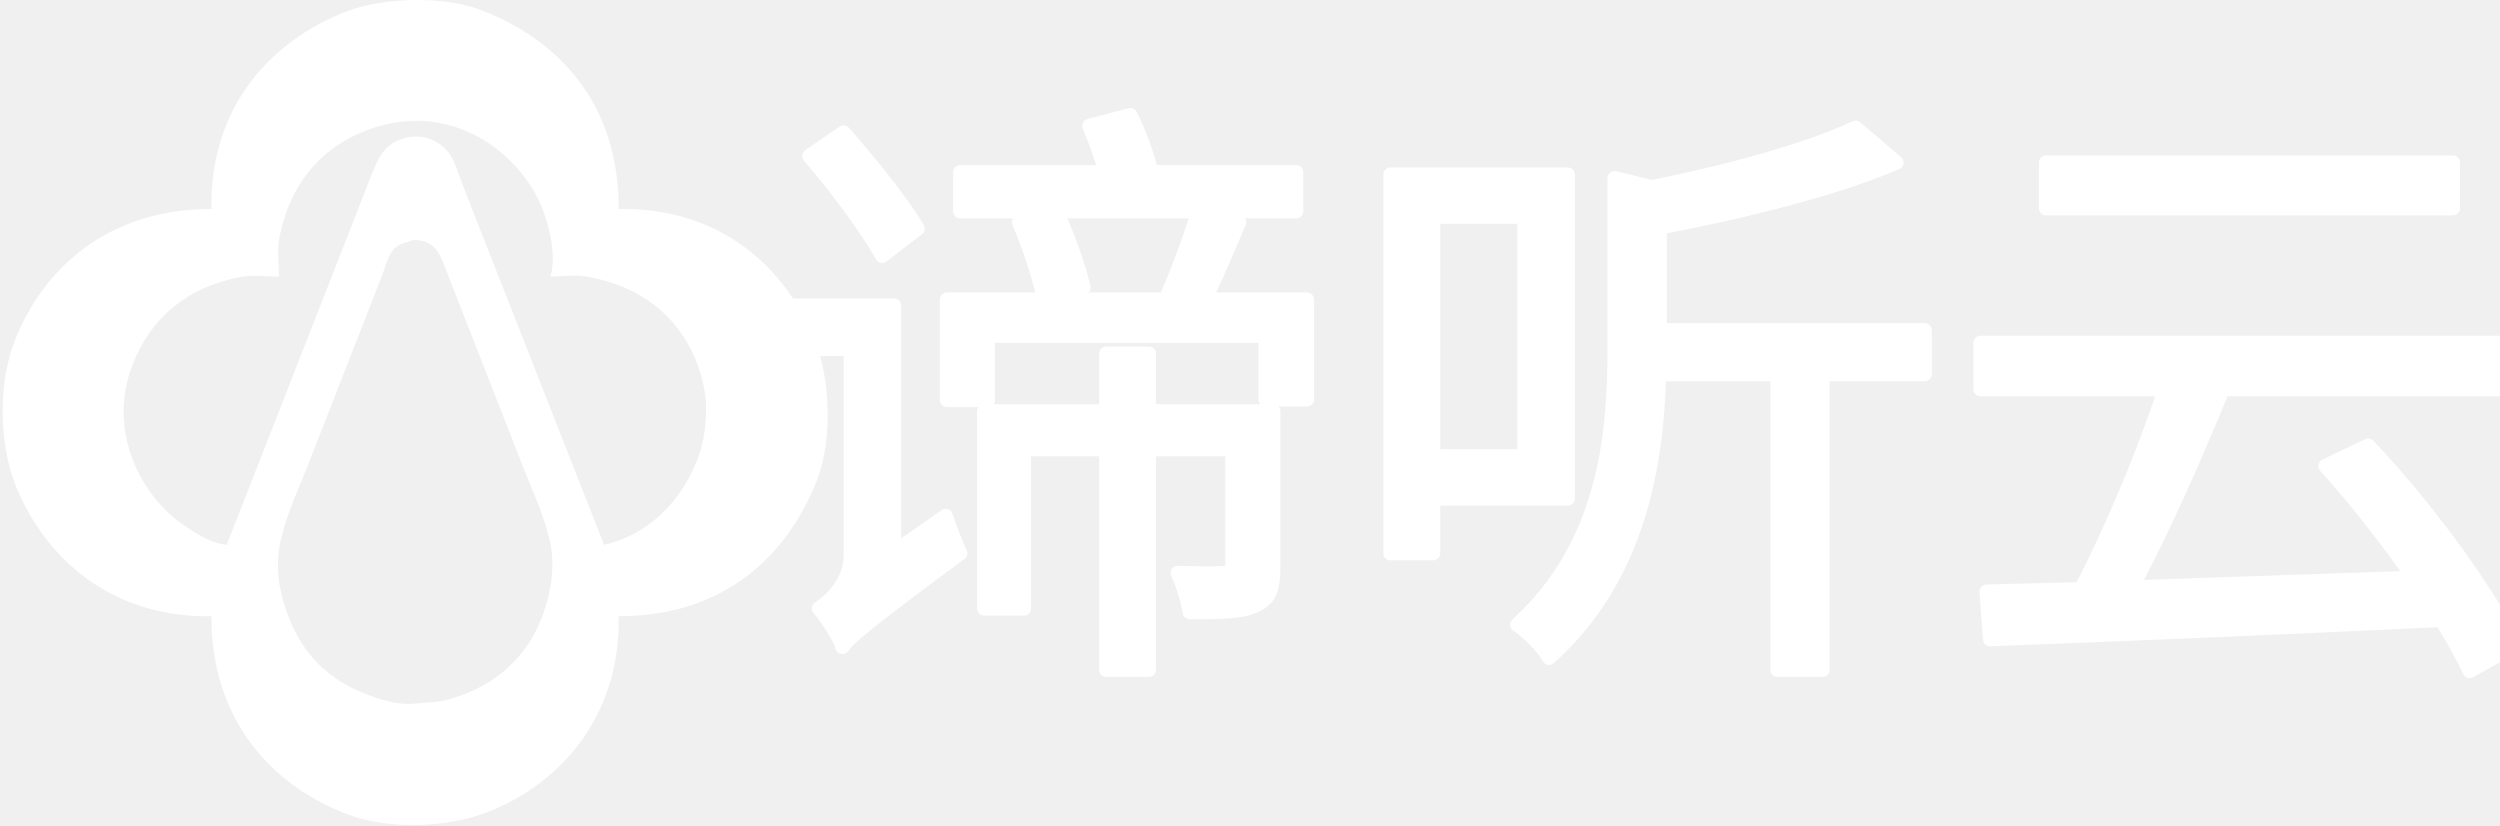
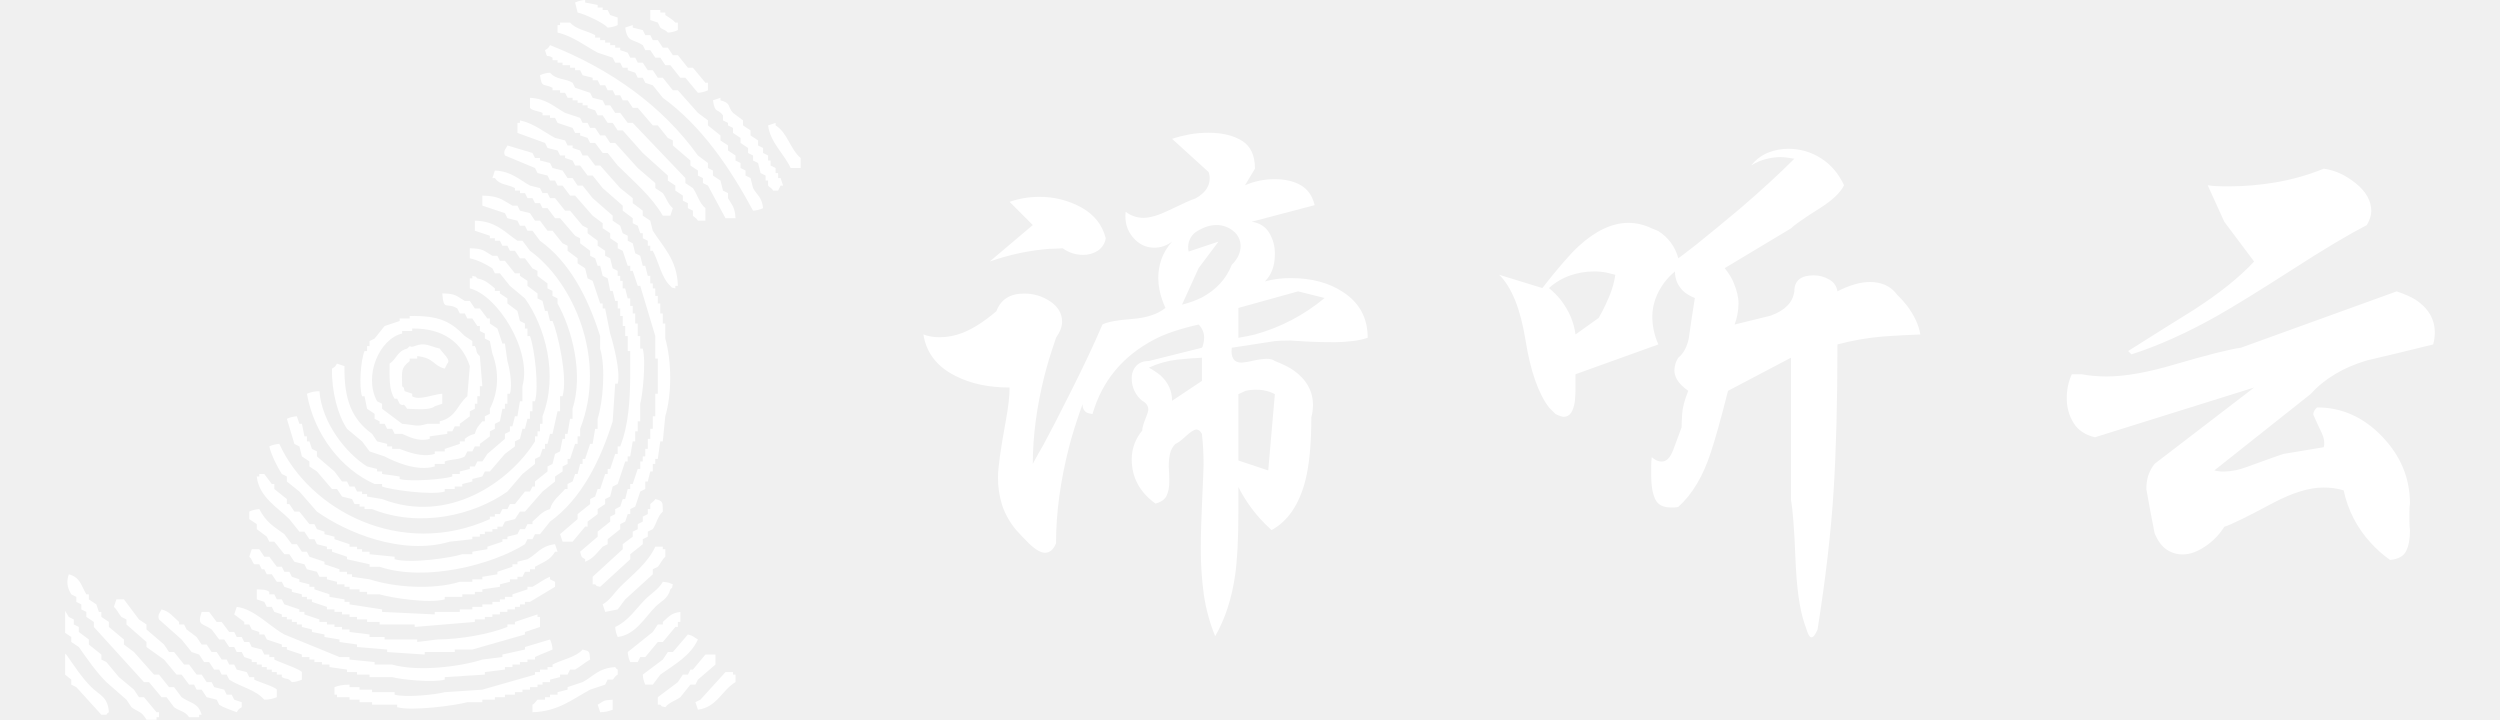
- <svg xmlns="http://www.w3.org/2000/svg" width="2803" height="925" viewBox="0 0 2803 925">
+ <svg xmlns="http://www.w3.org/2000/svg" width="1900" height="547" viewBox="0 0 1900 547">
  <defs>
    <style>
-       .cls-1, .cls-2 {
+       .cls-1 {
        fill: #fff;
-       }
- 
-       .cls-1 {
        fill-rule: evenodd;
      }
- 
-       .cls-2 {
-         stroke: #fff;
-         stroke-linejoin: round;
-         stroke-width: 10px;
-         font-size: 420.83px;
-         text-anchor: middle;
-         font-family: 经典行书简;
-       }
    </style>
+     <clipPath id="clip-path">
+       <rect x="49.515" y="-3" width="2131" height="565" />
+     </clipPath>
  </defs>
-   <path id="形状_1" data-name="形状 1" class="cls-1" d="M693.681,234.336c115.439-2.05,188.594,67.21,220.681,149,16.521,42.114,19.07,110.227,1.906,154.338C883.131,622.84,811.953,691.156,693.681,690.872,695.7,803.928,627.8,878.29,548.085,910c-45.58,18.128-112.6,20.943-160.46,2.286C304.1,879.727,236.793,807.069,237.074,690.872,123.906,692.929,50.18,624.692,17.918,545.3-1.266,498.09-2.333,429.882,16.774,381.433c32.252-81.779,105.852-147.377,220.3-147.1C234.979,118.5,305.04,45.543,387.244,13.308,428.025-2.684,495.377-5.317,538.557,11.021,625.086,43.761,693.97,115.02,693.681,234.336Zm-380.76,75.835c-14.846-.424-31.234-2.032-45.356.762-59.276,11.727-99.116,46.814-118.916,97.938-29.7,76.677,11.574,149.49,58.315,180.634,12.4,8.258,29.334,19.72,47.261,21.34l143.31-366.22q8.193-20.958,16.389-41.919c9.719-24.407,15.333-42.637,43.45-48.779a48.118,48.118,0,0,1,24.774,1.906c8.558,3.361,16.731,9.383,21.725,16.386,6.026,8.452,8.844,19.753,12.959,30.106q13.338,34.1,26.68,68.213l133.78,340.307c52.726-11.918,89.871-52.969,106.72-101.368,7.016-20.152,10.409-51.679,4.955-76.6a169.842,169.842,0,0,0-9.148-30.106c-21.123-49.38-61.323-81.726-121.2-92.6-12.958-2.354-28.188-.309-41.163,0v-1.143c7.236-25.5-3.684-62.155-11.053-79.265-24.71-57.374-96.721-114.671-184.854-87.268-57.53,17.888-95.974,60.557-108.244,123.852C310.673,279.911,312.589,296.251,312.921,310.171Zm150.551-41.157c-8.238,3.454-13.792,3.523-19.819,8.384-8.862,7.147-11.762,23.021-16.389,34.3l-32.016,81.933L342.65,528.15c-10.922,27.475-23.371,52.732-29.348,84.982-2.528,13.641-1.9,33.52.763,46.111,11.947,56.484,40.674,94.794,88.043,115.468,15.211,6.638,40.972,16.655,64.032,14.1,11.934-1.323,23.2-1.181,33.54-3.811,49.314-12.54,85.968-42.377,104.814-85.363,10.131-23.107,19.641-58.551,12.2-92.222-6.348-28.71-17.75-52.5-27.823-77.74Q567.336,474.613,545.8,419.542L501.967,307.5C494.338,288.358,490.255,268.92,463.472,269.014Z" />
-   <text id="谛听云" class="cls-2" transform="translate(1846 697.041) scale(1.601)">
-     <tspan x="0">谛听云</tspan>
-   </text>
+   <g clip-path="url(#clip-path)">
+     <g id="组_1" data-name="组 1">
+       <path id="形状_2" data-name="形状 2" class="cls-1" d="M389.462,12.53l-1.9-7.624A20.178,20.178,0,0,1,395.177,3V4.906L404.7,6.812V8.718h3.809v1.906h3.81l1.9,3.812,5.715,1.906v5.718a20.173,20.173,0,0,1-7.62,1.906C409.242,20.413,395.141,13.746,389.462,12.53Zm55.243-1.906h7.62V12.53h3.809v1.906c2.661,1.864,5.522,3.293,7.62,5.718h1.9v5.718a20.173,20.173,0,0,1-7.62,1.906c-2.253-2.595-3.5-1.858-5.714-3.812l-1.9-3.812-5.715-1.906V10.624ZM374.223,27.777V22.059h1.9V20.153h7.62c4.718,5.326,12.39,5.976,19.049,9.53v1.906h3.81v1.906h3.809V35.4h3.81v1.906h3.81v1.906h3.81v1.906l5.715,1.906,1.905,3.812h3.809l1.905,3.812h3.81l3.81,5.718h3.81l3.81,5.718h3.81l7.619,9.53h3.81L480.9,88.767l7.62,5.718V98.3l9.525,7.624v3.812l5.714,3.812v3.811l5.715,3.812v3.812l3.81,1.906V130.7l3.81,1.906v3.812l3.81,1.906,1.9,7.623c3.046,5.52,6.678,6.624,7.619,15.248a20.178,20.178,0,0,1-7.619,1.906c-17.542-32.643-39.415-64.712-68.577-85.767l-7.62-9.53L440.9,65.9l-1.9-3.812h-3.81l-1.905-3.812-5.714-1.906V54.46h-3.81l-1.9-3.812h-3.81l-1.905-3.812L404.7,43.024C395.612,38.172,385.412,30.2,374.223,27.777Zm51.433-3.812,5.714-1.906v1.906l7.62,1.906,1.9,3.812h3.81l1.905,3.812h3.81q1.9,2.859,3.81,5.718h3.809l3.81,5.718h3.81l7.62,9.53h3.81L486.613,65.9h1.9v5.718a20.173,20.173,0,0,1-7.62,1.906l-9.524-11.436h-3.81l-7.62-9.53h-3.81l-3.809-5.718h-3.81l-3.81-5.718H440.9l-1.9-3.812C431.736,32.435,427.186,35.529,425.656,23.965Zm83.816,144.85h-7.62q-6.666-12.387-13.334-24.777l-3.81-1.906v-3.811l-3.81-1.906V132.6l-5.714-3.812v-3.812l-13.335-11.435v-3.812l-3.81-1.906L450.42,98.3h-3.81L435.18,84.955h-3.81l-3.809-5.718h-3.81l-1.9-3.812h-3.81l-1.905-3.812h-3.81L410.416,67.8h-3.809L404.7,63.99h-3.81V62.084l-7.62-1.906-1.9-3.812h-3.81V54.46h-3.809V52.554h-5.715V50.648h-3.81V48.742h-3.81V46.836c-5.286-3.241-3.463,1.713-5.715-5.718,2.5-1.542,2.244-1.342,3.81-3.812,46.2,18.263,85.388,46.23,112.39,83.86l7.62,5.718V130.7l3.81,1.906v3.812l5.715,3.811,1.9,7.624,3.809,1.906v3.812C506.613,158.673,509.059,160.2,509.472,168.815Zm-22.859,1.906H480.9c-1.265-2.289-3.05-2.671-3.809-3.812V163.1l-3.81-1.906V157.38l-3.81-1.906v-3.812l-5.715-3.812v-3.812l-5.715-3.812v-3.811L438.99,119.261l-15.239-17.153h-3.81l-3.81-5.718h-3.81l-3.81-5.718H404.7l-1.9-3.812-5.715-1.906V83.049h-3.81V81.143h-3.81V79.237h-3.81V77.331h-3.809l-1.905-3.812h-3.81V71.613h-5.715V69.707c-7.21-3.639-8.022.591-9.524-9.53a20.167,20.167,0,0,1,7.619-1.906c5.04,5.688,11.185,3.981,17.144,7.624l1.905,3.812,11.43,3.812,1.9,3.812,7.619,1.906,1.9,3.812h3.81l3.81,5.718h3.81l5.715,7.624h3.809l40,41.931v3.811q2.856,1.906,5.715,3.812c3.747,5.394,4.645,11.152,9.524,15.248v9.529ZM353.269,77.331c12.409,0.553,18.558,6.986,26.669,11.436l11.429,3.812,1.9,3.812h3.81l1.905,3.812h3.81l3.81,5.718h3.809l3.81,5.718h3.81L435.18,130.7l13.335,11.435v3.812q2.856,1.907,5.715,3.812c3.065,4.355,3.69,8.144,7.619,11.436l-1.9,5.717H454.23c-8.811-15.049-22.317-26.162-34.289-38.118l-7.62-9.53h-3.81l-5.714-7.623h-3.81l-1.905-3.812-5.715-1.906v-1.906h-3.81l-1.905-3.812L374.223,96.39l-1.905-3.812h-3.81V90.673h-5.715V88.767c-2.416-1.221-8.392-1.783-9.524-3.812V77.331Zm139.059,1.906,5.715-1.906v1.906c8.4,2.274,5.074,4.6,9.524,9.53l7.62,5.718V98.3l5.715,3.812v3.812l5.714,3.812v3.812l3.81,1.905v3.812l3.81,1.906v3.812h1.9v3.812l3.81,1.906v3.812h1.9v3.812h1.9l1.905,5.717h-1.905l-1.9,3.812h-3.81c-1.214-2.3-3.142-2.763-3.81-3.812v-3.812h-1.9v-3.811l-3.81-1.906-1.9-7.624-3.809-1.906v-3.812L519,119.261v-3.812l-5.715-3.811v-3.812l-5.715-3.812V100.2l-3.81-1.906V96.39l-3.809-1.906V90.673C495.984,85.116,493.848,89.764,492.328,79.237ZM343.744,104.014V96.39h1.9V94.484c10.308,2.148,18.487,8.926,26.669,13.342l7.62,1.906,1.905,3.812h3.809v1.905l5.715,1.906,1.9,3.812h3.81l5.715,7.624h3.81l15.239,17.153,9.524,7.624v3.812l7.62,5.718v3.811l5.715,3.812,1.905,7.624c7.738,12.222,18.679,22.246,19.049,41.93h-1.9v1.906c-3.828-1.093-1.648.229-3.81-1.906-6.561-5.8-8.907-18.417-13.334-26.683h-1.905V189.78h-1.9v-3.811l-3.81-1.906v-3.812h-1.905l-1.9-5.718-3.81-1.906v-3.812l-7.619-5.717v-3.812l-15.24-13.342-7.619-9.529h-3.81l-5.715-7.624h-3.81l-1.905-3.812-5.714-1.906v-1.906h-3.81l-1.9-3.812-7.62-1.906-1.905-3.811ZM559,130.7h-7.62c-4.895-10.728-15.6-19.522-17.144-32.4l5.715-1.906V98.3c9.032,5.538,11.111,18.185,19.049,24.777V130.7ZM336.125,113.544l19.049,5.717,1.905,3.812h3.81v1.906l7.619,1.906,1.905,3.812,7.62,1.906,3.81,5.718h3.809l3.81,5.717h3.81l7.62,9.53,15.239,13.341v3.812l5.715,3.812,1.9,5.718,3.81,1.906v3.812q1.9,0.953,3.809,1.906,0.952,3.811,1.9,7.623l3.81,1.906,1.905,7.624h1.9l1.905,7.624h1.9v5.717h1.905v3.812h1.9V227.9h1.905v5.718h1.9v7.623h1.905v7.624h1.9V260.3c4.862,17.135,5.114,41.944,0,59.083q-0.951,9.53-1.9,19.06h-1.905l-1.9,13.341h-1.905V355.6h-1.9v5.718h-1.905l-1.9,7.623H440.9v5.718l-3.81,1.906L433.275,388l-3.809,1.9v3.812h-1.905l-1.9,5.718-3.81,1.906v3.812l-9.525,7.624v3.811l-3.81,1.906c-4.39,4.629-6.75,8.8-13.334,11.436v-1.906c-3.274-2.147-2.581-1.206-3.81-5.718L404.7,410.868v-3.812l9.524-7.624V395.62l3.81-1.906V389.9l3.81-1.9,1.9-5.718h1.905l1.9-7.624h1.905v-3.812h1.9q1.9-5.717,3.81-11.435h1.9V353.69h1.905v-3.812h1.9V344.16H442.8v-7.623h1.9v-7.624h1.905v-9.53h1.9V302.23h1.905V275.547h-1.905V258.394q-5.715-19.058-11.43-38.119h-1.9q-1.9-5.717-3.81-11.435h-1.9v-3.812h-1.905l-3.81-11.436-3.81-1.906v-3.811l-5.715-3.812v-3.812q-2.856-1.907-5.715-3.812v-3.812l-7.619-5.718-13.335-15.247h-3.809l-5.715-7.624h-3.81l-1.905-3.812h-3.81l-1.9-3.811-7.619-1.906-1.9-3.812-22.859-9.53C332.512,117.605,335.57,115.356,336.125,113.544ZM326.6,132.6c12.388,0.536,18.589,6.965,26.669,11.435l7.62,1.906q0.951,1.907,1.9,3.812h3.81l1.9,3.812h3.81l7.62,9.53h3.81l9.524,11.435,3.81,1.906v3.812l7.62,5.718v3.811l5.714,3.812V197.4l3.81,1.906,1.9,7.624,3.81,1.906v3.812h1.905v3.811h1.9v5.718h1.905l1.9,7.624h1.905v5.718h1.9v5.717h1.9v7.624h1.905v9.53h1.9v9.529h1.905c2.623,9.2-.039,35.444-1.905,41.931V323.2h-1.9v7.624h-1.905v7.624h-1.9q-0.951,5.717-1.9,11.435h-1.905v3.812h-1.9l-5.715,17.153-3.81,1.906-1.9,7.624-3.81,1.906v3.812L404.7,389.9v3.812l-7.62,5.718v3.812h-1.9l-9.525,11.435h-7.619l-1.905-5.717,13.334-11.436v-3.812l9.525-7.623v-3.812l3.81-1.906,1.9-5.718h1.905q1.9-5.716,3.809-11.435h1.905v-3.812h1.9l3.81-11.436h1.9v-5.718h1.905c6.325-15.97,7.657-35.235,7.62-57.177V269.829h-1.905V258.394h-1.9V250.77h-1.905v-7.624h-1.9v-5.717h-1.905v-5.718h-1.9l-1.905-7.624h-1.9l-1.9-9.53-3.81-1.905q-0.951-3.811-1.9-7.624H404.7l-1.9-5.718-3.81-1.906v-3.812l-7.62-5.717v-3.812l-3.81-1.906-11.429-13.342h-3.81l-5.715-7.623h-3.81q-0.951-1.907-1.9-3.812h-3.81l-1.905-3.812h-3.81l-1.9-3.812h-3.81V147.85h-3.81v-1.906c-5.869-3.135-11.48-2.147-15.239-7.623H324.7Zm-9.525,19.059c12.678,0.171,15.17,3.28,22.859,7.624h3.81l1.9,3.812,7.62,1.9,3.81,5.718h3.81l5.714,7.624h3.81l7.62,9.53,3.81,1.905v3.812l7.619,5.718v3.812l5.715,3.812q0.952,3.811,1.9,7.623l3.81,1.906q2.858,8.577,5.715,17.154h1.9v3.812h1.9l3.81,19.059c1.917,5.9,8.258,29.231,5.715,38.118h-1.9L416.131,323.2c-9.7,30.811-24.13,59.227-47.623,76.237q-3.808,4.764-7.619,9.53h-3.81l-1.905,3.812h-3.81l-1.9,3.811c-24.525,15.5-75.435,28.868-110.485,17.154h-7.62v-1.906l-17.144-3.812v-1.906L202.78,422.3V420.4h-3.81v-1.906l-7.619-1.906-1.905-3.811h-3.81l-3.81-5.718h-3.81l-7.619-9.53c-8.826-8.816-23.161-16.83-24.764-32.4h1.905v-1.9h3.81l5.714,7.623h1.905v3.812l9.525,7.624v3.812H170.4l3.81,5.717h3.809l7.62,9.53h3.81l1.905,3.812,5.715,1.906v1.906l7.619,1.906v1.906l11.43,3.811v1.906h5.715V420.4h3.809V422.3h5.715v1.906l19.049,1.906v1.906c12.521,3.537,43.652-1.253,51.433-3.812h7.62V422.3l11.429-1.906v-1.906l11.43-3.812v-1.9h3.81v-1.906l7.619-1.906,1.9-3.812h3.81l1.9-3.812h3.81v-1.906c4.387-3.647,7.075-7.782,13.334-9.53,1.913-6.9,7.35-10.345,11.43-15.247h1.905v-3.812q1.9-.952,3.809-1.906l1.905-5.717h1.9l1.905-7.624h1.9v-3.812h1.905l3.81-11.436h1.9l1.905-11.435h1.9v-7.624c4.018-12.5,6.292-38.693,1.905-53.366v-9.529c-9.356-29.466-23.088-56.142-45.718-72.425q-2.858-3.811-5.715-7.624h-3.81l-1.9-3.812h-3.81l-1.9-3.812-7.619-1.906L334.22,165l-17.145-5.717v-7.624Zm-5.714,19.059c15.99,0.287,22.812,8.781,32.383,15.248h3.81l5.715,7.623c32.76,23.631,58.974,82.308,38.1,135.321v5.718h-1.905v5.717h-1.9q-1.9,5.718-3.809,11.436h-1.9V355.6l-3.81,1.906v3.812l-5.715,3.811v3.812l-9.525,7.624-13.334,15.247h-3.81l-3.81,5.718-7.619,1.906-1.905,3.812h-3.81v1.906H324.7v1.906H318.98v1.906h-3.81v1.906h-5.714v1.906l-17.145,1.9c-36.53,10.776-78.727-7.087-100.96-22.871l-13.335-15.247-9.524-7.624v-3.812l-3.81-1.9c-3.2-4.819-8.255-14.889-9.525-20.966a20.189,20.189,0,0,1,7.62-1.906C185.62,390.6,255.02,428.013,322.79,397.526V395.62h3.81v-1.906h3.81l1.9-3.812h3.81q0.951-1.9,1.9-3.811h3.809l7.62-9.53h3.81l1.9-3.812h1.905v-3.812l9.524-7.623V357.5l3.81-1.906,1.9-7.624,3.81-1.906,1.905-9.529h1.9v-3.812h1.905l1.9-11.436h1.9v-7.623c8.552-26.882-.636-60.89-11.429-80.049v-3.812l-3.81-1.906v-3.812l-3.81-1.906v-3.812l-7.619-5.717V208.84l-3.81-1.906-5.715-7.624h-3.81l-3.81-5.718H338.03q-0.952-1.905-1.9-3.812h-3.81l-1.9-3.811H326.6v-1.906h-3.81v-1.906l-11.429-3.812v-7.624Zm-3.81,20.965c10.7,0.177,10.9,2.2,17.144,5.718h3.81l1.905,3.812h3.81q3.808,4.764,7.619,9.53h3.81v1.906l5.715,3.811v3.812l7.62,5.718v3.812l3.809,1.906q0.952,3.811,1.9,7.623H366.6l1.9,7.624h1.905c3.7,8.382,11.82,42.669,7.62,57.178h-1.905v11.435h-1.9l-3.81,17.154h-1.905l-1.9,7.623H364.7v3.812h-1.9q-0.951,2.859-1.9,5.718l-3.81,1.906V355.6l-9.525,7.624-11.429,13.341c-25.581,18.078-66.712,27.878-102.866,13.341h-5.715V388h-3.81v-1.906h-3.809l-1.905-3.812-7.62-1.906-3.81-5.718h-3.81l-11.429-13.341-5.715-3.812V353.69l-5.715-3.812-1.905-7.624q-1.9-.952-3.809-1.906l-5.715-19.059a20.178,20.178,0,0,1,7.619-1.906l1.905,5.718h1.905l1.905,9.53h1.905v3.812h1.905l1.905,5.717,3.81,1.906v3.812l13.334,11.436,5.715,7.623h3.81l1.905,3.812h3.81q0.951,1.906,1.905,3.812h3.809v1.906h3.81v1.906l11.43,1.906c50.626,19.616,97-13.161,116.2-43.836v-3.812h1.9v-3.812h1.905V325.1h1.9v-5.718c12.313-31.81,1.92-68.071-13.334-89.578l-11.429-9.53-7.62-9.529H326.6l-1.905-3.812c-4.557-3.028-11.345-6.416-17.144-7.624v-7.624ZM193.256,300.324c1.832,24.059,20.238,47.135,36.193,57.178l7.62,1.906v1.906h3.81v1.906l13.334,1.9v1.906c7.986,2.351,34.346.145,40-1.906v-1.9h5.715v-1.906l7.62-1.906V357.5h3.81l1.905-3.812h3.809l3.81-5.718,13.335-11.435v-3.812q1.9-.954,3.81-1.906v-3.812h1.9l1.9-7.624h1.905l1.9-11.435h1.9V296.512c7.56-27.26-19.115-69.235-40-74.331v-7.624h1.905v-1.905c3.828,1.093,1.648-.229,3.81,1.905,6.408,1.365,9.17,4.168,13.334,7.624v1.906h3.81v1.906l5.715,3.812v3.812l7.619,5.717,1.9,7.624,3.81,1.906v3.812h1.9v5.718h1.905c3.5,8.945,7,39.11,3.81,49.554h-1.905v7.623h-1.9v5.718h-1.905l-1.9,7.624h-1.905l-1.9,7.624-3.81,1.906v3.811l-7.619,5.718-11.43,13.342h-3.81l-1.905,3.811-7.619,1.906v1.906l-7.62,1.906v1.906h-5.715v1.906H288.5v1.906c-10.211,3.019-41.432-1.356-47.623-3.812v-1.906h-5.715c-25.14-11.114-45.926-37.484-51.433-68.613A24.171,24.171,0,0,1,193.256,300.324ZM286.6,225.993c10.64,0.12,10.967,2.18,17.144,5.718h3.81l3.81,5.718h3.809q2.857,3.811,5.715,7.623h1.905v3.812l5.715,3.812,3.81,11.435h1.905l1.9,13.342c1.331,4.265,4.1,17.637,1.9,24.777h-1.9v7.624h-1.9v3.812h-1.905l-1.9,9.529L326.6,325.1v3.812l-3.81,1.906v3.812l-7.62,5.717v1.906h-3.809l-1.9,3.812h-3.81l-1.905,3.812c-4.341,2.65-10.022,1.888-15.239,3.812V355.6h-7.62V357.5c-13.957,4.1-31.116-3.935-38.1-7.624l-11.43-3.812-5.715-7.623-11.429-9.53c-6.964-10.41-11.721-28-11.43-45.742,2.5-1.542,2.244-1.342,3.81-3.812l5.715,1.906c-0.539,26.32,6.209,40.69,20.954,51.46q1.905,2.857,3.81,5.718l7.62,1.905v1.906H248.5v1.906h5.715c5.344,2.006,16.978,6.8,26.669,3.812v-1.906h7.62V344.16l11.429-3.812v-1.905h3.81v-1.906c2.893-2.222,3.361-2.6,7.62-3.812,1.346-4.947,2.986-6.185,5.714-9.53h1.905v-3.812l3.81-1.906v-3.811c6.474-12.624,7.3-27.524,1.9-41.931l-1.9-9.529-3.81-1.906v-3.812l-3.81-1.906V250.77h-1.9l-3.81-5.718h-3.81l-1.905-3.812h-3.81l-1.9-3.811C289.731,232.252,287.753,240.065,286.6,225.993Zm-24.764,17.153c22.653-.335,30.953,4.134,41.908,15.248l5.715,3.812v3.811h1.9c2.206,3.895.035,4.249,3.809,7.624q0.952,11.435,1.9,22.871h-1.9v7.624h-1.9v5.718h-1.905v3.812l-3.81,1.905v3.812l-7.62,5.718v1.906h-3.81l-1.9,3.812h-3.809v1.906l-13.335,1.906v1.906c-8.653,2.518-16.6-2-20.954-3.812H250.4l-1.905-3.812h-3.809l-1.905-3.812h-3.81V323.2l-3.81-1.906v-3.812l-5.715-3.811-1.905-9.53h-1.905c-2.429-7.269-.987-27.754,1.905-34.307h1.905v-3.812h1.905v-3.811l3.81-1.906,7.62-9.53,11.429-3.812v-1.906h7.62v-1.906Zm1.9,9.53v1.906h-7.62v1.906c-17.022,3.916-29.613,31.854-19.049,51.46l3.81,1.906v3.812L256.118,325.1c9.485,0.714,10.719,2.608,19.049,0h9.525V323.2c12.6-3.074,13.093-12.385,20.954-19.059l1.9-22.871C301.817,263.762,287.7,252.342,263.738,252.676ZM286.6,302.23v7.624l-5.715,1.906c-3.465,3.206-14.4,2.093-20.954,1.906-3.8-5.722-2.122-1.029-5.715-3.812l-1.905-3.812H250.4c-4.3-6.272-3.905-16.047-3.81-26.683,5.666-3.778,5.5-9.331,13.335-11.436,3.6-3.807.957-.066,5.715-1.906,8.069-3.119,10.986.1,19.049,1.906,2.158,3.606,8.926,8.541,5.715,11.436l-1.9,3.812c-9.136-2.42-7.883-8.116-20.954-9.53v1.906h-5.715v1.906c-6.7,5.4-5.963,7.019-5.715,19.059,2.169,2.172.759,0.007,1.905,3.812l5.715,1.906v1.906C268.886,307.6,278.952,302.84,286.6,302.23Zm161.918,80.049c6.1,1.573,5.528,2.247,5.715,9.529-4.04,3.547-4.528,8.692-7.62,13.342l-3.81,1.906v3.812l-3.81,1.906v3.811l-9.524,7.624v3.812q-11.429,10.482-22.859,20.965c-3.829-1.093-1.648.229-3.81-1.906h-1.905v-5.718L423.751,420.4v-3.812l7.619-5.717v-3.812l3.81-1.906v-3.812l3.81-1.906V395.62l3.81-1.906V389.9h1.9v-3.811C445.356,385.069,447.3,384.517,448.515,382.279Zm-76.2,34.306,1.905,5.718h-1.905c-3.708,6.471-8.674,7.711-15.239,11.436v1.906h-3.81v1.906h-3.81l-1.905,3.811h-3.81v1.906H338.03v1.906l-7.62,1.906v1.906l-13.335,1.906V452.8h-5.714V454.7h-9.525v1.906H288.5v1.906c-12.337,3.445-41.67-1.4-49.528-3.812h-9.525V452.8h-5.715v-1.906h-7.619v-1.906h-3.81V447.08H206.59v-1.906l-7.62-1.906v-1.906h-5.714l-1.905-3.811-7.62-1.906-1.905-3.812-7.619-1.906-3.81-5.718h-3.81l-7.62-9.53h-3.81l-1.905-3.811-7.619-5.718v-3.812l-5.715-3.812v-5.718a20.184,20.184,0,0,1,7.62-1.906c5.449,10.141,10.124,12.644,19.049,19.06l5.715,7.623h3.809l3.81,5.718h3.81l1.905,3.812,11.43,3.812v1.906l11.429,3.812v1.906h5.715v1.905h3.81v1.906l13.334,1.906c18.9,6.147,47.952,8.19,68.577,1.906h9.525v-1.906h7.619v-1.906l11.43-1.906v-1.905l11.429-3.812v-1.906h3.81v-1.906l7.62-1.906C358.837,423.913,361.256,417.911,372.318,416.585Zm76.2,1.906h5.715V420.4h1.9v5.718c-2.514,2.106-3.5,5.229-5.714,7.624l-3.81,1.906v3.811l-20.954,19.06-5.715,7.623-9.525,1.906-1.9-5.717c5.781-3.328,8.808-8.814,13.335-13.342C431.29,439.538,442.512,431.329,448.515,418.491ZM141.823,420.4h5.715l3.81,5.718h3.809l5.715,7.624h3.81l1.905,3.812h3.81l1.905,3.811,5.714,1.906v1.906l7.62,1.906v1.906h3.81v1.906l11.429,3.812v1.906l11.43,1.906v1.906h3.81v1.906l24.764,3.811v1.906l40,1.906v-1.906h19.049v-1.906h9.525v-1.906h7.619v-1.905h7.62v-1.906h5.715v-1.906h3.81V456.61h5.714V454.7l11.43-3.812v-1.906h3.81c4.082-2.17,8.529-5.806,13.334-7.624v1.906l3.81,1.906v3.812l-19.049,11.436h-3.81v1.906h-3.81v1.905h-3.81v1.906h-5.714v1.906H330.41v1.906H324.7v1.906H318.98v1.906h-7.619v1.906l-45.718,3.812v-1.906H238.974v-1.906h-9.525v-1.906H221.83v-1.906h-5.715v-1.906H210.4v-1.906h-5.715v-1.906H198.97v-1.906l-11.429-3.811v-1.906h-3.81V456.61h-3.81V454.7L172.3,452.8v-1.906l-5.715-1.906-1.905-3.812h-3.81l-3.81-5.718h-3.81q-0.951-1.905-1.9-3.811h-1.905l-1.905-3.812h-3.81c-1.5-1.178-1.435-3.812-3.81-5.718ZM2.764,439.456c8.744,2.367,9.264,8.3,13.334,15.248H18v3.812l5.715,3.812,1.905,5.717h1.9v3.812l5.715,3.812v3.812l11.429,9.529v3.812l7.62,5.718,15.239,17.153h3.81l7.62,9.53h3.81l5.715,7.624c6.7,4.74,12.745,4.178,15.24,13.341H101.82v1.906H94.2c-3.134-4.737-6.8-4.346-11.43-7.624l-5.715-7.623h-3.81l-9.525-11.436h-3.81l-38.1-41.93v-3.812L16.1,471.857v-3.812l-3.81-1.906v-3.811l-3.81-1.906V456.61L4.669,454.7C1.267,449.237,1.029,444.816,2.764,439.456ZM-20.1,441.362h5.715v1.906c7.245,6.342,11.542,20.177,17.144,28.589l3.81,1.906v3.812l3.81,1.906v3.812L18,489.01v3.812l9.525,7.624v3.812l3.81,1.906L40.862,517.6l11.43,9.53,3.81,5.718h3.81l9.525,11.435h1.9v3.812h-1.9V550h-7.62c-3.8-6.566-5.95-5.563-11.43-9.53l-3.81-5.717L31.338,521.411c-8.117-8.123-14.167-17.109-20.954-26.683l-5.715-3.812v-3.811l-5.715-3.812v-3.812l-3.81-1.906v-3.812l-3.81-1.906v-3.812c-5.069-7.666-11.989-13.089-13.334-24.777h1.9v-1.906Zm474.325,3.812c4.519,0.384,4.711.79,7.619,1.906-1.092,3.831.229,1.649-1.9,3.812-1.858,7.345-6.95,8.855-11.429,13.341-7.826,7.838-15.036,21.244-28.574,22.872a20.209,20.209,0,0,1-1.9-7.624c10.19-4.658,15.467-13.568,22.859-20.965C445.421,453.986,450.9,450.958,454.23,445.174Zm-308.6,5.718c4.8,0.29,6.75.04,9.524,1.906V454.7h3.81l1.905,3.812h3.81l1.905,3.812,11.429,3.811v1.906h3.81v1.906l11.43,3.812v1.906h5.714v1.906h5.715v1.906H210.4v1.906h5.715v1.906l15.239,1.906v1.906h11.43v1.9h24.764v1.906l15.239-1.906c18.553-.24,39.25-3.976,53.338-9.529v-1.906h5.714v-1.906l17.145-5.718v1.906h1.905v7.624l-11.43,3.812V485.2l-40,11.435H296.121v1.906H273.262v1.906l-28.573-1.906v-1.906l-22.859-1.906v-1.906L208.5,490.916V489.01l-11.429-1.9V485.2l-9.525-1.906v-1.906l-7.62-1.906v-1.906h-3.81v-1.906H172.3v-1.906h-3.81v-1.906h-3.81v-1.906l-5.715-1.906-1.905-3.812h-3.81q-0.951-1.9-1.9-3.811l-5.715-1.906v-7.624ZM38.957,458.516h5.715L56.1,473.763l5.715,3.812v3.812l13.334,11.435,3.81,5.718h3.81l7.62,9.53H94.2l5.715,7.623h3.81q1.9,2.859,3.809,5.718h3.81l1.905,3.812,7.62,1.906,1.905,3.812h3.81l1.905,3.812,5.714,1.906v3.811c-2.5,1.543-2.243,1.343-3.81,3.812-4.467-1.812-9.29-3.068-13.334-5.718l-1.905-3.811-7.62-1.906q-1.9-2.859-3.809-5.718h-3.81l-1.905-3.812H94.2l-5.715-7.624h-3.81l-9.525-11.435-13.334-9.53v-3.812L46.577,477.575v-3.812l-3.81-1.906c-2.209-2.4-3.189-5.528-5.715-7.624Zm91.436,5.717c13.247,1.471,25.57,15.269,36.194,20.966L208.5,502.352h7.62v1.906l19.049,1.906v1.906H248.5c20.084,5.737,52.409,1.439,68.577-3.812l15.24-1.906v-1.906l17.144-3.812v-1.906l19.049-5.718a20.19,20.19,0,0,1,1.905,7.624c-4.485,2.072-8.423,3.342-13.334,5.718v1.906h-5.715v1.906h-5.715v1.906h-5.715v1.906H334.22v1.906l-15.24,1.905v1.906L288.5,517.6v1.906c-9.1,2.528-33.639-.105-40-1.906H231.354v-1.906H221.83v-1.906h-7.62v-1.905l-13.335-1.906V508.07h-5.714v-1.906h-5.715v-1.906h-3.81v-1.906h-5.715v-1.906l-11.429-3.812v-1.906h-3.81v-1.906l-11.43-3.812q-0.951-1.9-1.9-3.811h-3.81v-1.906l-5.715-1.906-1.905-3.812h-3.81v-1.906l-7.619-5.718Q129.44,467.092,130.393,464.233Zm-57.147,1.906c6.222,1.549,9.051,5.946,13.334,9.53v1.906h3.81l1.9,3.812,7.62,5.718,3.81,5.717h3.809l3.81,5.718h3.81l3.81,5.718h3.81l1.905,3.812h3.81q0.951,1.9,1.9,3.812l7.62,1.905,1.905,3.812h3.81v1.906c3.049,1.685,15.967,5.52,17.144,7.624v5.718a24.187,24.187,0,0,1-9.524,1.906c-6.706-7.674-17.8-9.578-26.669-15.248l-1.905-3.812h-3.81l-1.905-3.811h-3.81l-3.81-5.718H105.63q-1.905-2.859-3.81-5.718L96.1,498.54l-7.62-9.53L71.341,473.763C69.841,469.956,72.594,468.151,73.246,466.139Zm30.479,1.906h5.714l5.715,7.624h3.81l5.715,7.624h3.81q0.951,1.9,1.9,3.812h3.81l1.905,3.811h3.81l1.905,3.812,7.62,1.906,1.905,3.812h3.809v1.906h3.81v1.906c3.532,1.9,19.7,7.3,20.954,9.529v5.718a20.159,20.159,0,0,1-7.619,1.906c-3.432-3.7-3.616-1.619-7.62-3.812v-1.906h-3.81v-1.906h-3.81v-1.905h-3.81v-1.906h-3.809V508.07h-3.81v-1.906h-3.81v-1.906l-5.715-1.906L134.2,498.54h-3.81q-0.951-1.905-1.9-3.812h-3.81l-3.81-5.718h-3.81l-5.715-7.623C104.375,476.3,100.127,479.007,103.725,468.045Zm363.839,0v7.624h-1.905v3.812h-1.9l-9.524,11.435h-3.81L440.9,502.352h-3.81l-1.9,3.812h-5.714a20.185,20.185,0,0,1-1.905-7.624l19.049-15.247,3.81-5.718h3.81v-1.906C458.71,471.923,460.057,469.077,467.564,468.045ZM-18.19,481.387c4.755,1.289,3.1.994,5.715,3.812h1.9v3.811l5.715,3.812v3.812l5.715,3.812c6.229,8.81,11.591,17.3,19.049,24.777,6.074,6.085,12.6,7.178,13.334,19.059-2.161,1.609-.277-0.241-1.9,1.906h-3.81L8.479,525.223l-3.81-1.906v-3.812l-9.525-7.623V508.07l-5.715-3.812-1.9-5.718-3.81-1.906C-20.04,490.868-20.409,487.888-18.19,481.387ZM473.279,485.2c4.655,1.093,4.2,2,7.619,3.811-5.687,12.535-17.881,19.052-28.573,26.683l-5.715,7.624H440.9a20.2,20.2,0,0,1-1.9-7.624l15.24-11.435q1.9-2.859,3.809-5.718h3.81Q467.564,491.87,473.279,485.2Zm-80.007,11.435c5.7,1.48,5.011,1.174,5.715,7.624-3.817,2.057-7.762,5.567-11.43,7.624h-3.809l-1.9,3.811h-5.715V517.6l-7.62,1.906v1.906h-5.715v1.906h-3.809v1.906h-5.715v1.906h-5.715v1.906h-5.715v1.906H334.22v1.906H326.6v1.906h-9.525v1.906H305.646c-7.977,2.311-41.9,7.01-53.338,3.811v-1.906H233.259v-1.9h-9.525v-1.906h-7.619v-1.906H206.59v-1.906h-1.905v-5.718c3.275-1.238,5.982-1.815,11.43-1.906v1.906h7.619v1.906h9.525v1.906H250.4v1.906c8.847,2.436,32.006-.162,38.1-1.906l28.573-1.906,40-11.436v-1.906h3.81v-1.905H366.6v-1.906h3.81V508.07C377.675,504.23,388.293,502.49,393.272,496.634Zm100.961,3.812v7.624L480.9,519.505l-1.905,3.812h-3.809l-7.62,9.53c-4.285,3.09-8.205,3.652-11.43,7.623-3.828-1.093-1.648.229-3.809-1.906h-1.9v-5.717l15.239-11.436,3.81-5.718h3.81l1.905-3.811h1.9l9.524-11.436h7.62ZM355.174,544.282v-5.718c1.951-.988,3.364-3.572,3.81-3.811H364.7v-1.906h3.81v-1.906h5.715v-1.906l7.62-1.906v-1.906l11.429-3.812c8.6-4.615,11.754-10.527,24.764-11.435,1.608,2.162-.241.277,1.9,1.906v3.811c-2.391,1.266-2.626,3.026-3.81,3.812h-3.81l-1.905,3.812-11.429,3.812C385.88,534.14,374.791,543.766,355.174,544.282Zm146.678-30.5h5.715v1.906h1.9v5.718c-10.342,6.1-14.057,19.115-28.574,20.965l-1.905-5.717,3.81-1.906Zm-85.721,20.966v7.623a24.169,24.169,0,0,1-9.524,1.906l-1.905-5.718C409.678,535.93,407.927,535.193,416.131,534.753Z" transform="translate(49.515 -3)" />
+       <path id="谛听云_" data-name="谛听云   " class="cls-1" d="M772.59,160.809a65,65,0,0,0-32.55-8.19,67.6,67.6,0,0,0-22.26,3.78l17.64,17.64-32.76,27.72a178.885,178.885,0,0,1,45.36-9.66q4.194,0,10.08-.42a26.379,26.379,0,0,0,15.54,5.04,19.92,19.92,0,0,0,11.13-3.15,14.015,14.015,0,0,0,6.09-9.45Q787.08,169,772.59,160.809Zm198.45,64.05q-15.966-10.493-39.48-10.5a71.782,71.782,0,0,0-19.74,2.52q7.56-7.56,7.56-20.58a30.258,30.258,0,0,0-4.41-16.59q-4.41-6.93-13.23-8.19l47.88-12.6q-2.52-10.493-10.5-15.12t-19.74-4.62a55.706,55.706,0,0,0-22.68,4.62l7.56-12.6q0-15.12-9.87-21.21t-25.41-6.09a79.856,79.856,0,0,0-14.7,1.26,98.945,98.945,0,0,0-13.02,3.36l27.72,25.2a11.748,11.748,0,0,1,.84,5.04q0,6.3-5.46,11.34a25.32,25.32,0,0,1-5.46,3.78q-4.2,1.26-19.74,8.82-12.186,5.887-19.74,5.88a22.281,22.281,0,0,1-13.44-4.62q-1.26,11.34,5.46,19.32t16.38,7.98a22.294,22.294,0,0,0,13.44-4.62,40.167,40.167,0,0,0-8.19,13.65,44.183,44.183,0,0,0-2.31,14.07,51.974,51.974,0,0,0,2.94,16.38q0.837,2.52,2.52,6.3-8.82,7.148-25.62,8.4t-22.26,4.2q-9.666,22.68-25.2,53.34-12.186,24.364-19.74,38.22-4.2,7.147-7.98,14.28,0-31.5,8.82-66.78,2.934-11.753,8.82-28.98,4.617-6.712,4.62-12.18,0-9.233-8.82-15.33a34.66,34.66,0,0,0-20.16-6.09q-15.966,0-21,13.44-13.86,11.764-25.62,16.38a48.1,48.1,0,0,1-17.22,3.36,34.818,34.818,0,0,1-12.6-2.1q3.357,21.007,24.36,31.5,17.217,8.82,41.16,8.82,0,9.668-2.94,25.62-5.886,31.925-5.88,42.42a68.8,68.8,0,0,0,3.15,21.42,58.652,58.652,0,0,0,10.71,18.9q3.78,4.2,7.56,7.98,8.82,9.245,14.28,9.24t8.4-7.14q0-34.856,10.08-73.92,3.357-13.013,10.08-31.92,0,5.04,3.78,6.72a25.678,25.678,0,0,0,3.78.84q10.917-37.8,47.04-56.7,11.754-6.3,33.6-11.34a13.772,13.772,0,0,1,4.2,10.08,17.209,17.209,0,0,1-.84,5.46,4.085,4.085,0,0,1-.84,2.1l-40.32,10.08q-6.3,0-9.66,3.78a13.4,13.4,0,0,0-3.36,9.24,21.484,21.484,0,0,0,7.98,17.22q4.617,2.52,4.62,6.72,0,1.685-2.31,7.35t-2.31,8.61a33.384,33.384,0,0,0-7.98,21.84q0,20.584,18.06,33.6,6.3-1.673,8.4-5.88t2.1-11.34q0-3.78-.42-10.92a41.985,41.985,0,0,1,1.05-10.08,15.04,15.04,0,0,1,3.99-7.14q2.52-.835,7.98-5.88t7.98-5.04q2.52,0,4.2,3.36a209.113,209.113,0,0,1,1.26,23.1q0,3.78-1.05,26.46t-1.05,36.96a250.323,250.323,0,0,0,2.31,35.7,135,135,0,0,0,8.61,31.5q11.34-19.746,15.12-46.2,2.52-17.216,2.52-48.3v-18.9a110.254,110.254,0,0,0,16.38,23.94q3.357,3.78,8.82,8.82,18.477-10.08,25.62-37.38,4.617-18.053,4.62-48.3a38.325,38.325,0,0,0,1.26-9.24q0-15.955-14.7-26.46-4.626-3.356-14.28-7.14c-1.4-1.115-3.5-1.68-6.3-1.68a55.345,55.345,0,0,0-10.29,1.47,60.349,60.349,0,0,1-8.61,1.47q-8.82,0-7.56-11.34l32.76-5.04q4.194-.412,11.76-0.42,6.714,0.424,14.28.84t19.74,0.42a113.652,113.652,0,0,0,12.81-.84,53.419,53.419,0,0,0,11.97-2.52q0-22.68-18.9-34.86h0ZM904.26,257.2q-5.04,1.26-12.6,2.52v-22.68l45.36-12.6,20.16,5.04a141.04,141.04,0,0,1-52.92,27.72h0Zm-40.32-28.14a70.1,70.1,0,0,1-15.12,5.46l12.6-27.72,15.12-20.16-22.68,7.56a14.342,14.342,0,0,1,4.2-13.86q1.674-1.673,6.72-3.99a24.091,24.091,0,0,1,10.08-2.31,19.521,19.521,0,0,1,13.02,4.62A14.335,14.335,0,0,1,893.34,190q0,7.56-6.72,14.28-6.3,15.968-22.68,24.78h0Zm50.4,131.46-22.68-7.56v-50.4q4.617-2.1,5.46-2.52a35.485,35.485,0,0,1,8.4-.84,29.441,29.441,0,0,1,10.08,1.68,32.913,32.913,0,0,1,3.78,1.68Zm-50.4-68.04L841.26,307.6q0-11.34-8.82-19.32a59.886,59.886,0,0,0-8.82-5.88,71.344,71.344,0,0,1,21.63-6.09q10.287-1.043,18.69-1.47v17.64Zm535.92-57.12a84.223,84.223,0,0,0-7.56-8.4,22.757,22.757,0,0,0-9.45-7.56,29.747,29.747,0,0,0-11.13-2.1,43.2,43.2,0,0,0-11.97,1.89,66.917,66.917,0,0,0-12.81,5.25,12,12,0,0,0-6.3-9.03,23.14,23.14,0,0,0-11.76-3.15q-14.7,0-14.7,12.18-1.68,12.6-18.06,18.48-13.86,3.367-27.3,6.72a48.32,48.32,0,0,0,2.94-15.96q0-7.136-3.78-15.96-1.68-4.615-6.72-10.92l50.4-30.24q4.2-4.192,22.26-15.54,13.86-8.82,18.06-17.22-6.3-13.435-17.64-20.58a45.635,45.635,0,0,0-24.78-7.14,41,41,0,0,0-15.33,2.94,31.542,31.542,0,0,0-12.81,9.66,40.37,40.37,0,0,1,11.34-4.83,45.36,45.36,0,0,1,10.92-1.47,41.952,41.952,0,0,1,5.25.42q3.15,0.424,5.25.84-17.64,17.64-41.16,37.8-18.06,15.12-33.18,27.3-13.44,10.5-13.86,10.5a34.443,34.443,0,0,0-15.12-20.58q-1.68-.835-5.04-2.1a40.792,40.792,0,0,0-17.64-4.2q-18.48,0-37.8,17.64-9.66,8.82-27.72,31.92l-32.76-10.08q14.28,14.284,19.95,49.56t17.85,51.24l5.04,5.04c2.8,1.405,4.9,2.1,6.3,2.1q6.72,0,8.4-12.18a110.19,110.19,0,0,0,.42-11.76v-8.4l63-22.68a51.743,51.743,0,0,1-4.62-21q0-13.435,8.82-25.62a46.792,46.792,0,0,1,8.4-8.82,19.881,19.881,0,0,0,7.56,15.96,29.968,29.968,0,0,0,7.56,4.2q-2.52,15.545-4.62,30.66-2.1,10.08-7.98,14.7a17.741,17.741,0,0,0-2.94,9.66q0,5.887,5.46,11.34a48.722,48.722,0,0,0,5.04,4.2q-4.2,10.5-4.62,17.64t-0.42,10.08q-2.94,7.984-6.3,17.01t-8.82,9.03q-3.78,0-7.56-3.36a55.96,55.96,0,0,0-.42,6.93v7.35q0,10.928,2.94,17.43,2.94,6.518,11.76,6.51h2.94a12.189,12.189,0,0,0,2.94-.42q15.96-14.272,24.78-41.58,5.04-15.12,13.02-46.62l47.88-25.2V383.2q2.1,11.764,3.36,44.31t6.72,48.93q0.84,2.52,2.31,6.72t3.15,4.2q2.1,0,4.62-5.88,9.24-58.372,12.18-105t2.94-111.72a198.969,198.969,0,0,1,35.28-6.09q15.54-1.043,27.72-1.47-1.68-10.493-10.08-21.84h0Zm-229.32-.42q-1.68,3.78-5.04,9.66l-17.64,12.6q-1.68-13.86-11.34-26.46a64.71,64.71,0,0,0-8.82-8.82,47,47,0,0,1,16.38-9.66,54.425,54.425,0,0,1,17.22-2.94,48.518,48.518,0,0,1,10.08.84q3.78,0.847,6.72,1.68-1.26,10.08-7.56,23.1h0Zm582.12-71.4q0-11.752-11.76-21.21t-24.36-11.13a174.637,174.637,0,0,1-37.17,10.5,215.748,215.748,0,0,1-34.23,2.94q-6.72,0-10.5-.21a57.878,57.878,0,0,1-6.3-.63l12.6,27.72,22.68,30.24q-16.8,18.065-46.2,36.96-16.38,10.08-49.56,31.08l2.52,2.52q30.24-9.656,64.68-28.98,19.32-10.915,57.96-35.7,34.44-22.256,56.28-33.6,3.36-5.875,3.36-10.5h0Zm48.3,92.4q0-15.532-14.7-25.2-4.62-2.933-14.28-6.3l-118.44,42.84q-12.6,1.684-49.98,12.6-31.08,9.244-52.08,9.24-4.62,0-9.66-.42a79.788,79.788,0,0,1-9.24-1.26h-7.56a43.524,43.524,0,0,0-3.78,18.06,34.622,34.622,0,0,0,5.25,19.11q5.25,8.19,16.17,10.71l120.96-37.8-75.6,57.96a29.809,29.809,0,0,0-5.04,9.45,35.927,35.927,0,0,0-1.26,9.87q2.94,16.8,6.3,33.6,3.78,8.82,9.24,12.39a21.755,21.755,0,0,0,12.18,3.57q7.98,0,17.01-6.09a48.924,48.924,0,0,0,14.49-14.91q7.14-2.1,36.96-18.06,22.26-11.752,38.22-11.76a52.27,52.27,0,0,1,15.54,2.1,84.12,84.12,0,0,0,20.58,39.9,89.756,89.756,0,0,0,14.7,13.02q9.24-.836,12.18-6.72t2.94-15.54a66.522,66.522,0,0,1-.42-7.35v-6.93a30.84,30.84,0,0,1,.42-6.3q0-28.98-21.21-51.03t-49.35-22.05c-1.96,1.68-2.94,3.5-2.94,5.46q3.36,7.56,6.3,13.65t1.68,11.13l-30.24,5.04q-2.1.425-28.56,10.08a49.523,49.523,0,0,1-16.8,3.36,25.315,25.315,0,0,1-7.56-.84l73.08-57.96q15.96-17.64,42.84-25.62,25.2-5.876,50.4-12.18a37.021,37.021,0,0,0,1.26-8.82h0Z" transform="translate(49.515 -3)" />
+     </g>
+   </g>
</svg>
